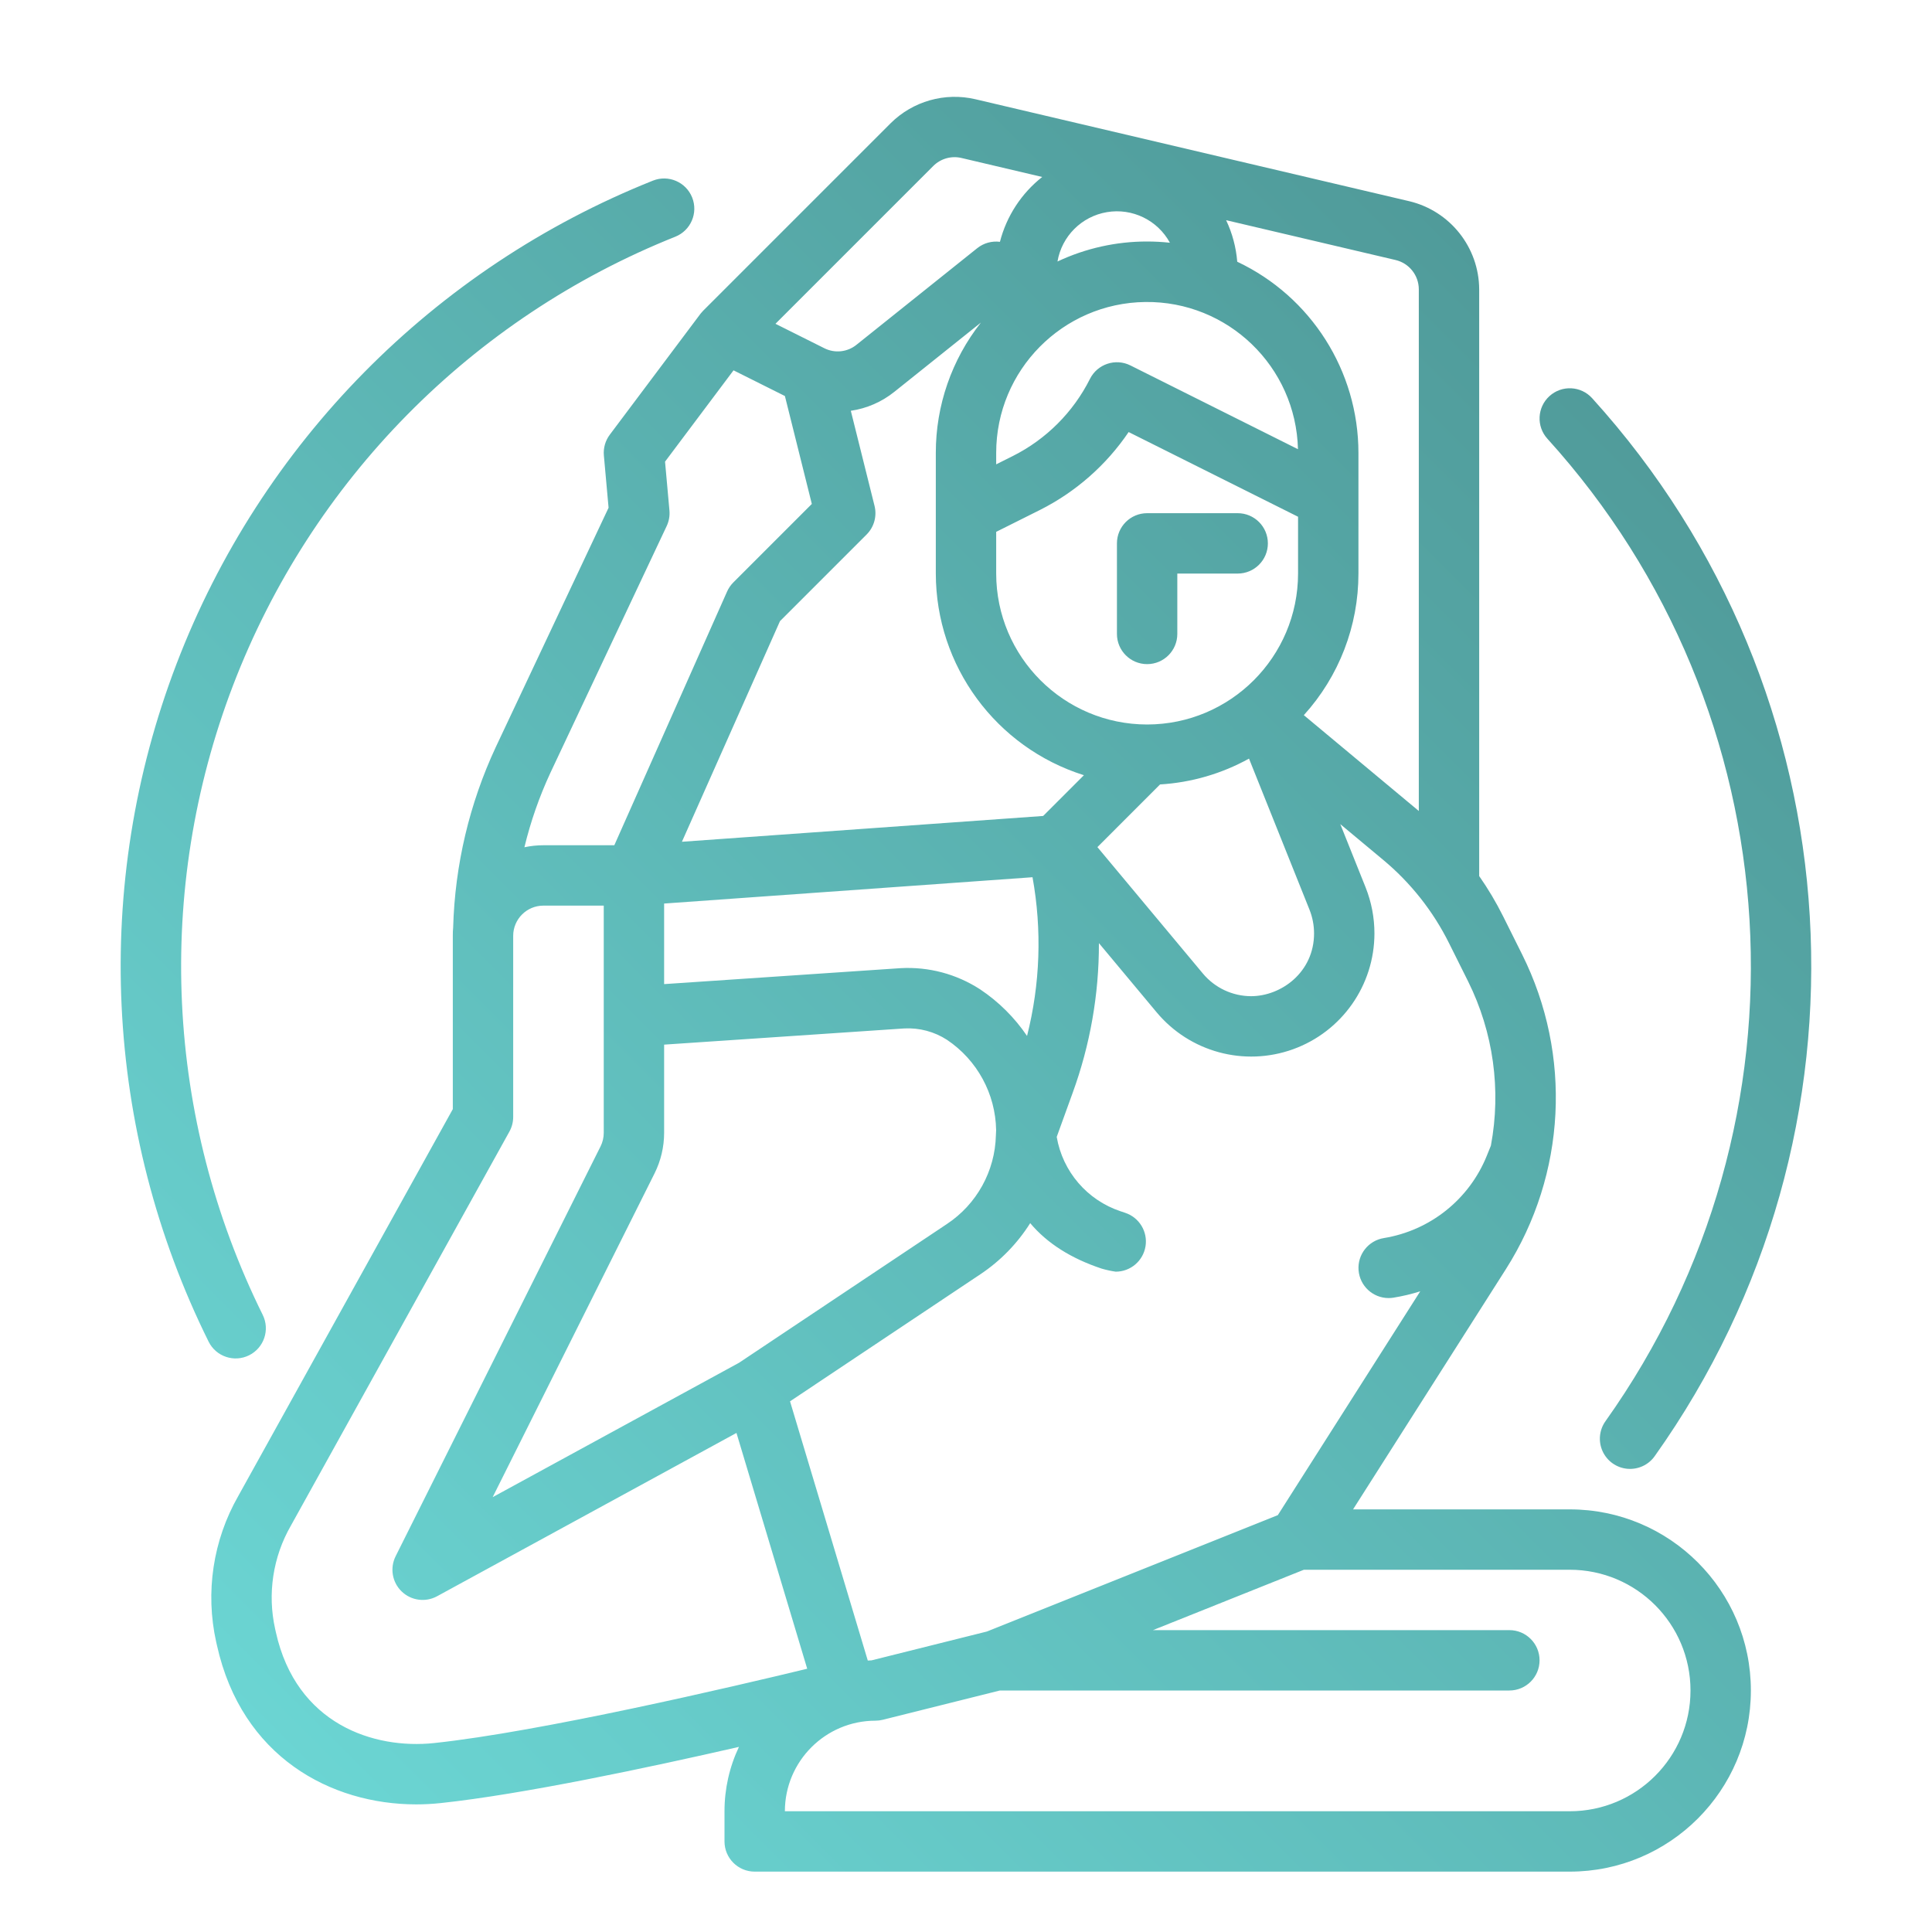
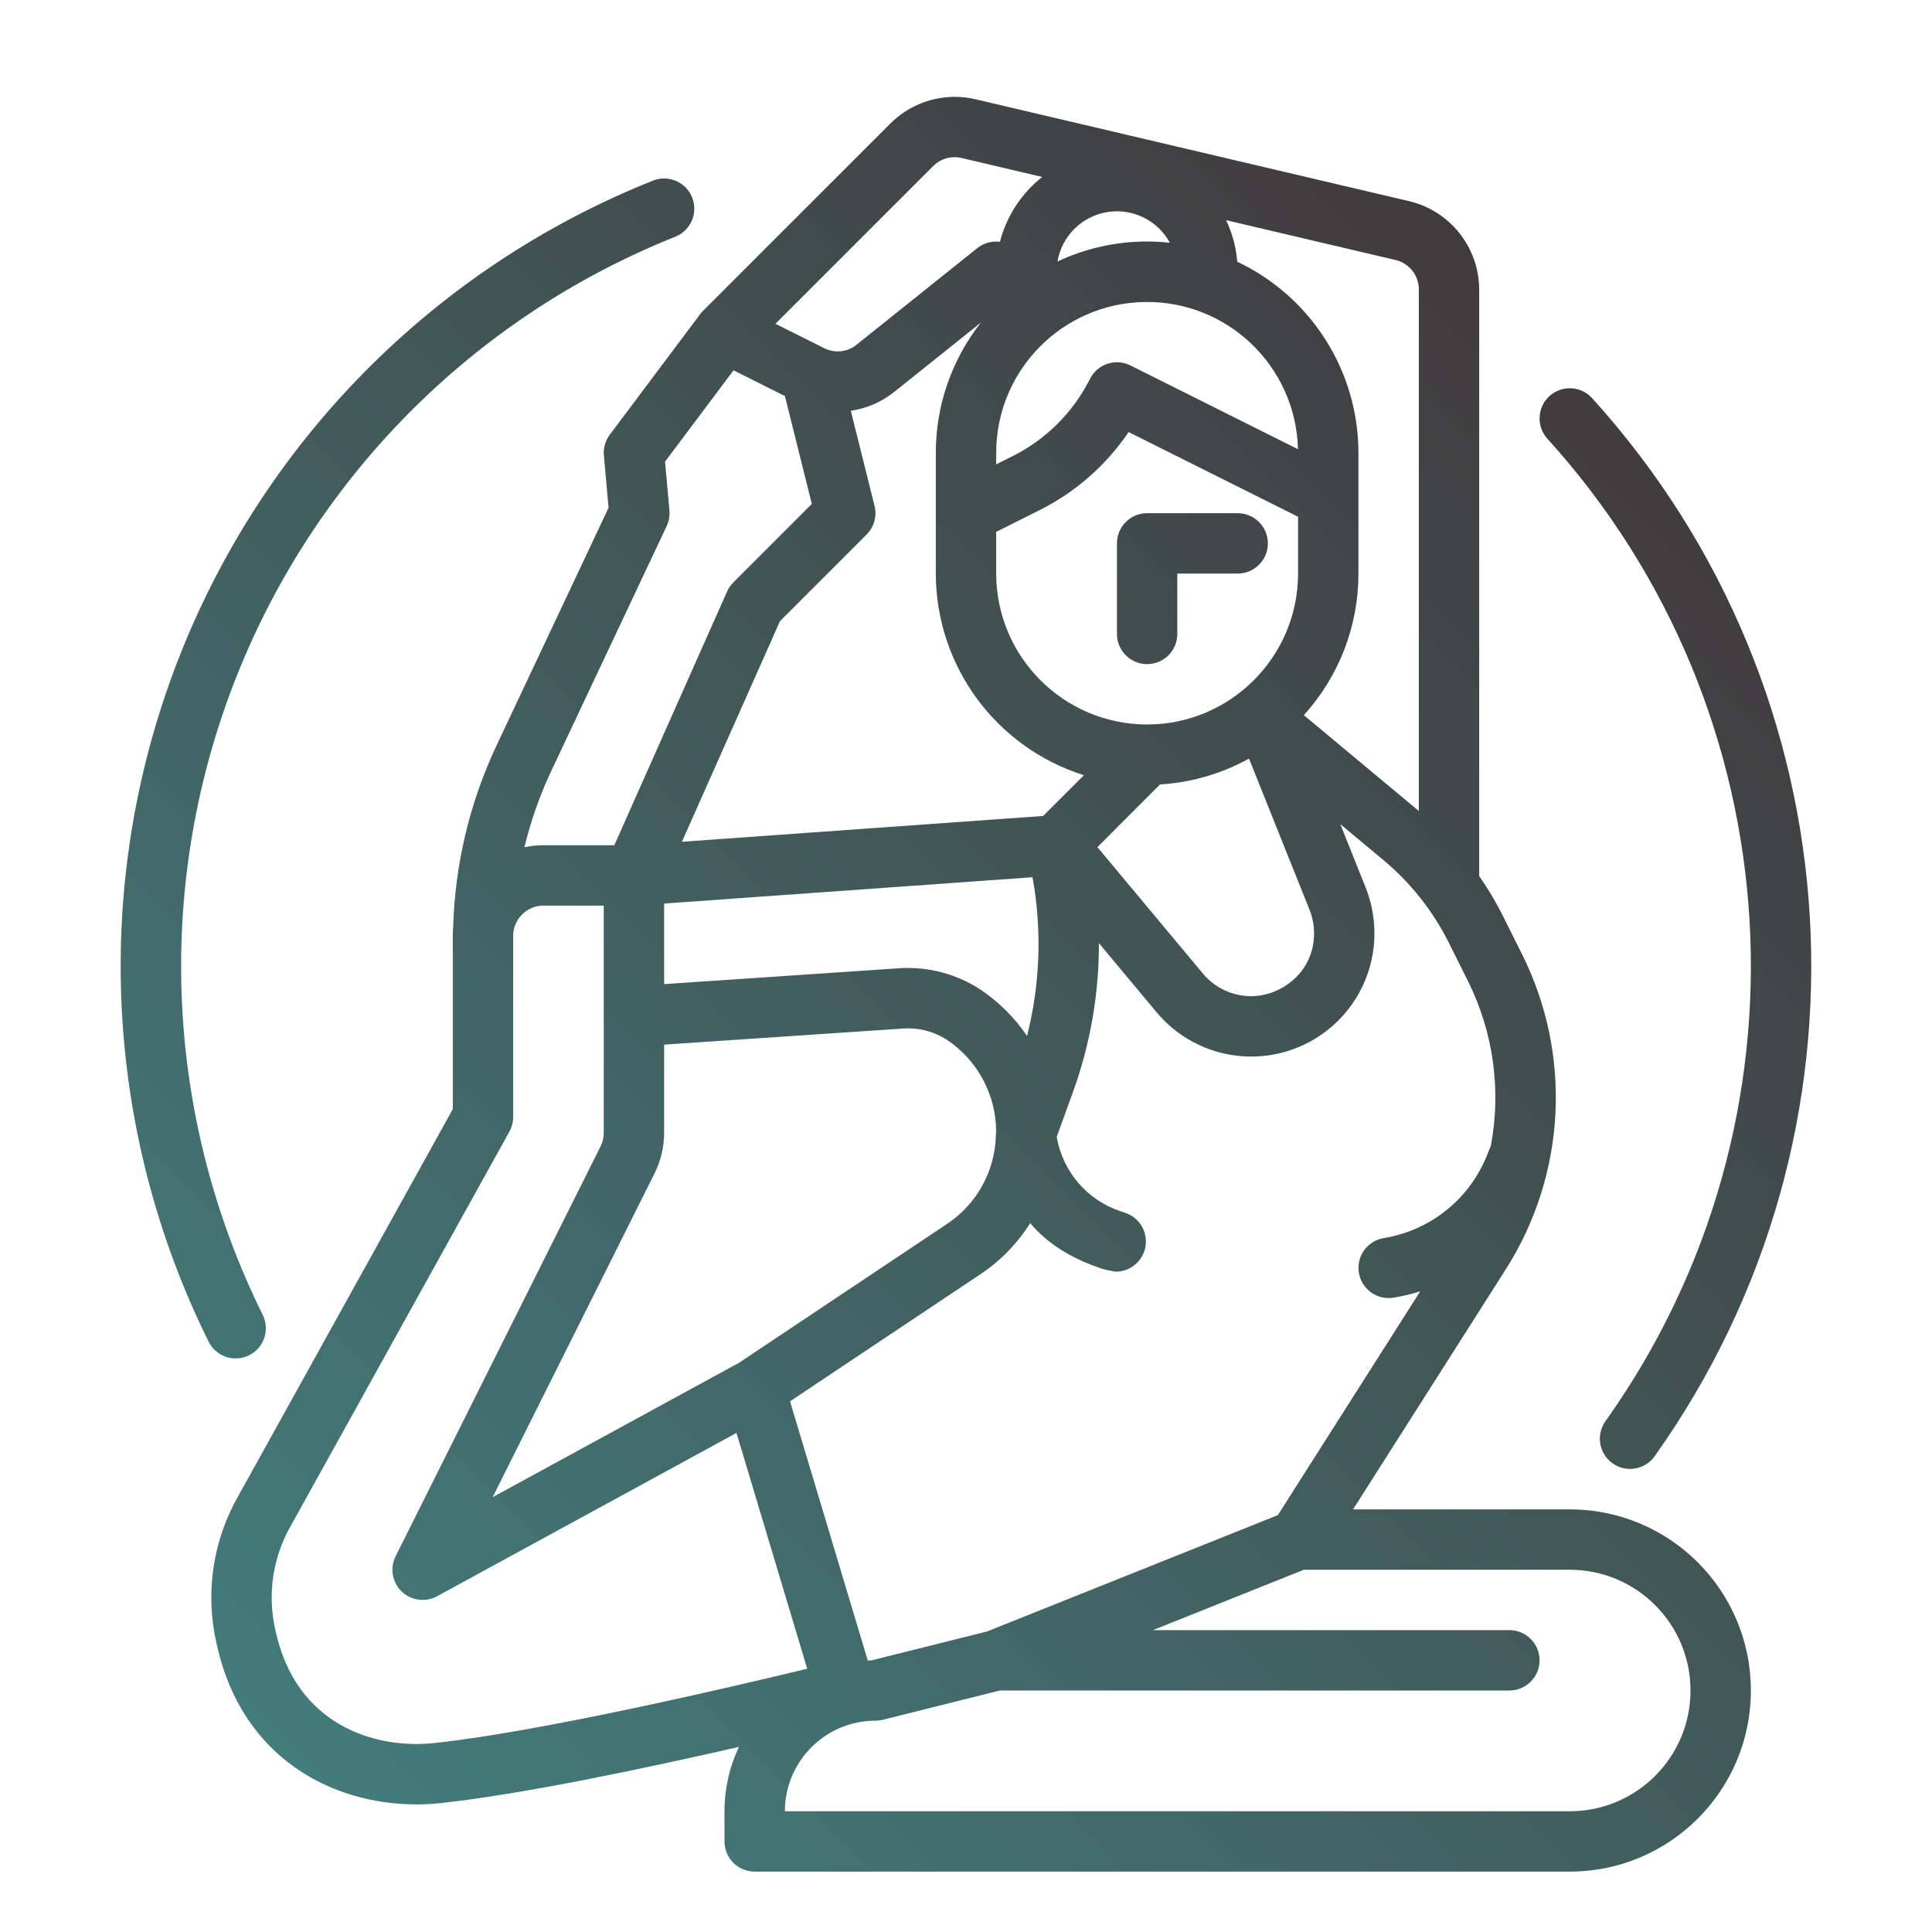
<svg xmlns="http://www.w3.org/2000/svg" viewBox="0 0 512 512" width="512" height="512">
  <defs>
    <linearGradient id="linear-gradient" x1="86.13" y1="477.381" x2="444.357" y2="119.154" gradientUnits="userSpaceOnUse">
-       <stop offset="0" stop-color="#6BD5D3" />
-       <stop offset="1" stop-color="#509b9a" />
+       <stop offset="0" stop-color="#427c7b" />
+       <stop offset="1" stop-color="#413B3D" />
    </linearGradient>
  </defs>
  <g id="gradient">
    <path d="M416,400H358.573c10.721-16.849,29.859-46.926,40.507-63.668a84.851,84.851,0,0,0,4.314-83.369l-5.048-10.123a85.012,85.012,0,0,0-6.362-10.7c0-.051.016-.091.016-.144V76.64a24.137,24.137,0,0,0-18.489-23.308L258.5,26.3a24.092,24.092,0,0,0-22.476,6.364l-49.68,49.68c-.034.034-.061.072-.095.107-.148.154-.291.316-.429.484-.052.063-.1.124-.155.189-.021.026-.044.05-.064.077l-24,32a8,8,0,0,0-1.568,5.517l1.245,13.838-29.888,63.426a121.124,121.124,0,0,0-11.3,47.817A19.8,19.8,0,0,0,120,248v45.931L63.156,396.44a54.227,54.227,0,0,0-5.863,38.709l.2.876c6.585,29.632,30.26,42.155,52.809,42.155a61.153,61.153,0,0,0,6.437-.341c21.635-2.3,54.928-9.366,79.088-14.895A39.765,39.765,0,0,0,192,480v8a8,8,0,0,0,8,8H416a48,48,0,0,0,0-96Zm-20.9-96.388-1.088,2.69a35.591,35.591,0,0,1-27.276,21.8A8,8,0,0,0,367.99,344a8.081,8.081,0,0,0,1.271-.1,50.635,50.635,0,0,0,7.116-1.687c-14.062,22.1-32.588,51.218-37.742,59.317l-77.1,30.84-30.571,7.644c-.332.008-.66.033-.991.05l-20.608-68.7L259.8,337.7a45.349,45.349,0,0,0,13.215-13.556c4.485,5.359,10.851,9.358,18.895,12.04a26.956,26.956,0,0,0,3.76.822,8,8,0,0,0,2.527-15.592L296.965,321a25.26,25.26,0,0,1-16.925-19.708l4.195-11.59a115,115,0,0,0,6.988-39.764l15.257,18.286a32.653,32.653,0,0,0,57.76-20.865,32.968,32.968,0,0,0-2.333-12.173L355.188,218.4l11.317,9.431,0,0a68.366,68.366,0,0,1,17.519,22.143l5.049,10.124A69.179,69.179,0,0,1,395.1,303.612ZM231.762,134.063l-6.287-25.2A23.946,23.946,0,0,0,237,103.847l22.951-18.361A55.71,55.71,0,0,0,248,120v32a56.1,56.1,0,0,0,39.248,53.438l-10.8,10.8-95.73,6.838,25.984-58.465,22.95-22.949A8,8,0,0,0,231.762,134.063Zm75.667,73.822A55.593,55.593,0,0,0,331,201.041L347.039,241.1a16.99,16.99,0,0,1,1.2,6.262c0,10.279-8.679,16.64-16.72,16.64a16.707,16.707,0,0,1-12.737-6l-27.957-33.507ZM304,192a40.045,40.045,0,0,1-40-40V140.944l11.578-5.789A62.093,62.093,0,0,0,299.1,114.5L344,136.944V152A40.045,40.045,0,0,1,304,192Zm-4.422-95.155a8,8,0,0,0-10.733,3.577,45.953,45.953,0,0,1-20.423,20.423L264,123.056V120a39.994,39.994,0,0,1,79.976-.956ZM304,64a55.658,55.658,0,0,0-23.755,5.3,15.985,15.985,0,0,1,29.791-4.973A56.5,56.5,0,0,0,304,64ZM273.628,232.475a99.207,99.207,0,0,1-1.451,42.062,45.539,45.539,0,0,0-12.368-12.306l-.089-.058a35.117,35.117,0,0,0-21.058-5.6L176,260.8V239.449ZM173.466,310.956A24.114,24.114,0,0,0,176,300.223V276.839l63.649-4.292a19.038,19.038,0,0,1,11.309,3.014,29.4,29.4,0,0,1,13.026,23.922c-.035.712-.06,1.286-.063,1.4a29.014,29.014,0,0,1-13,23.506L195.86,361.145l-65.3,35.617ZM376,76.64V214.92l-30.472-25.394A55.773,55.773,0,0,0,360,152V120a56.065,56.065,0,0,0-32.118-50.639,31.744,31.744,0,0,0-2.946-11.01l44.927,10.56A8,8,0,0,1,376,76.64ZM247.337,43.978a7.982,7.982,0,0,1,7.473-2.11L276.193,46.9a32.061,32.061,0,0,0-11.2,17.185A7.989,7.989,0,0,0,259,65.753L226.99,91.362a7.908,7.908,0,0,1-8.532.923l-12.953-6.476Zm-70.66,95.432a8.005,8.005,0,0,0,.731-4.127l-1.165-12.94,18.151-24.2,13.615,6.807,7.133,28.6-20.8,20.8a8.011,8.011,0,0,0-1.654,2.408L162.8,224H144a24,24,0,0,0-5.026.534,105.8,105.8,0,0,1,6.9-19.763ZM115.041,461.929c-15.955,1.693-36.513-4.977-41.934-29.376l-.195-.876a38.251,38.251,0,0,1,4.161-27.342l.052-.092L135,299.88a8,8,0,0,0,1-3.88V248a8.009,8.009,0,0,1,8-8h16v60.223a8.046,8.046,0,0,1-.844,3.577L104.845,412.422a8,8,0,0,0,10.986,10.6l79.341-43.277,18.746,62.488C194.176,447.01,143.3,458.921,115.041,461.929ZM416,480H208a24.028,24.028,0,0,1,24-24,7.977,7.977,0,0,0,1.94-.239L264.983,448H400a8,8,0,0,0,0-16H305.541l40-16H416a32,32,0,0,1,0,64ZM336,144a8,8,0,0,1-8,8H312v16a8,8,0,0,1-16,0V144a8,8,0,0,1,8-8h24A8,8,0,0,1,336,144ZM55.289,355.561A224.133,224.133,0,0,1,173.034,47.869a8,8,0,0,1,5.929,14.861A208.184,208.184,0,0,0,69.617,348.439a8,8,0,1,1-14.328,7.122ZM410.078,116.27a8,8,0,1,1,11.849-10.752,224.045,224.045,0,0,1,16.588,280.374,8,8,0,1,1-13.028-9.288A208.045,208.045,0,0,0,410.078,116.27Z" style="fill:url(#linear-gradient)" />
  </g>
</svg>
